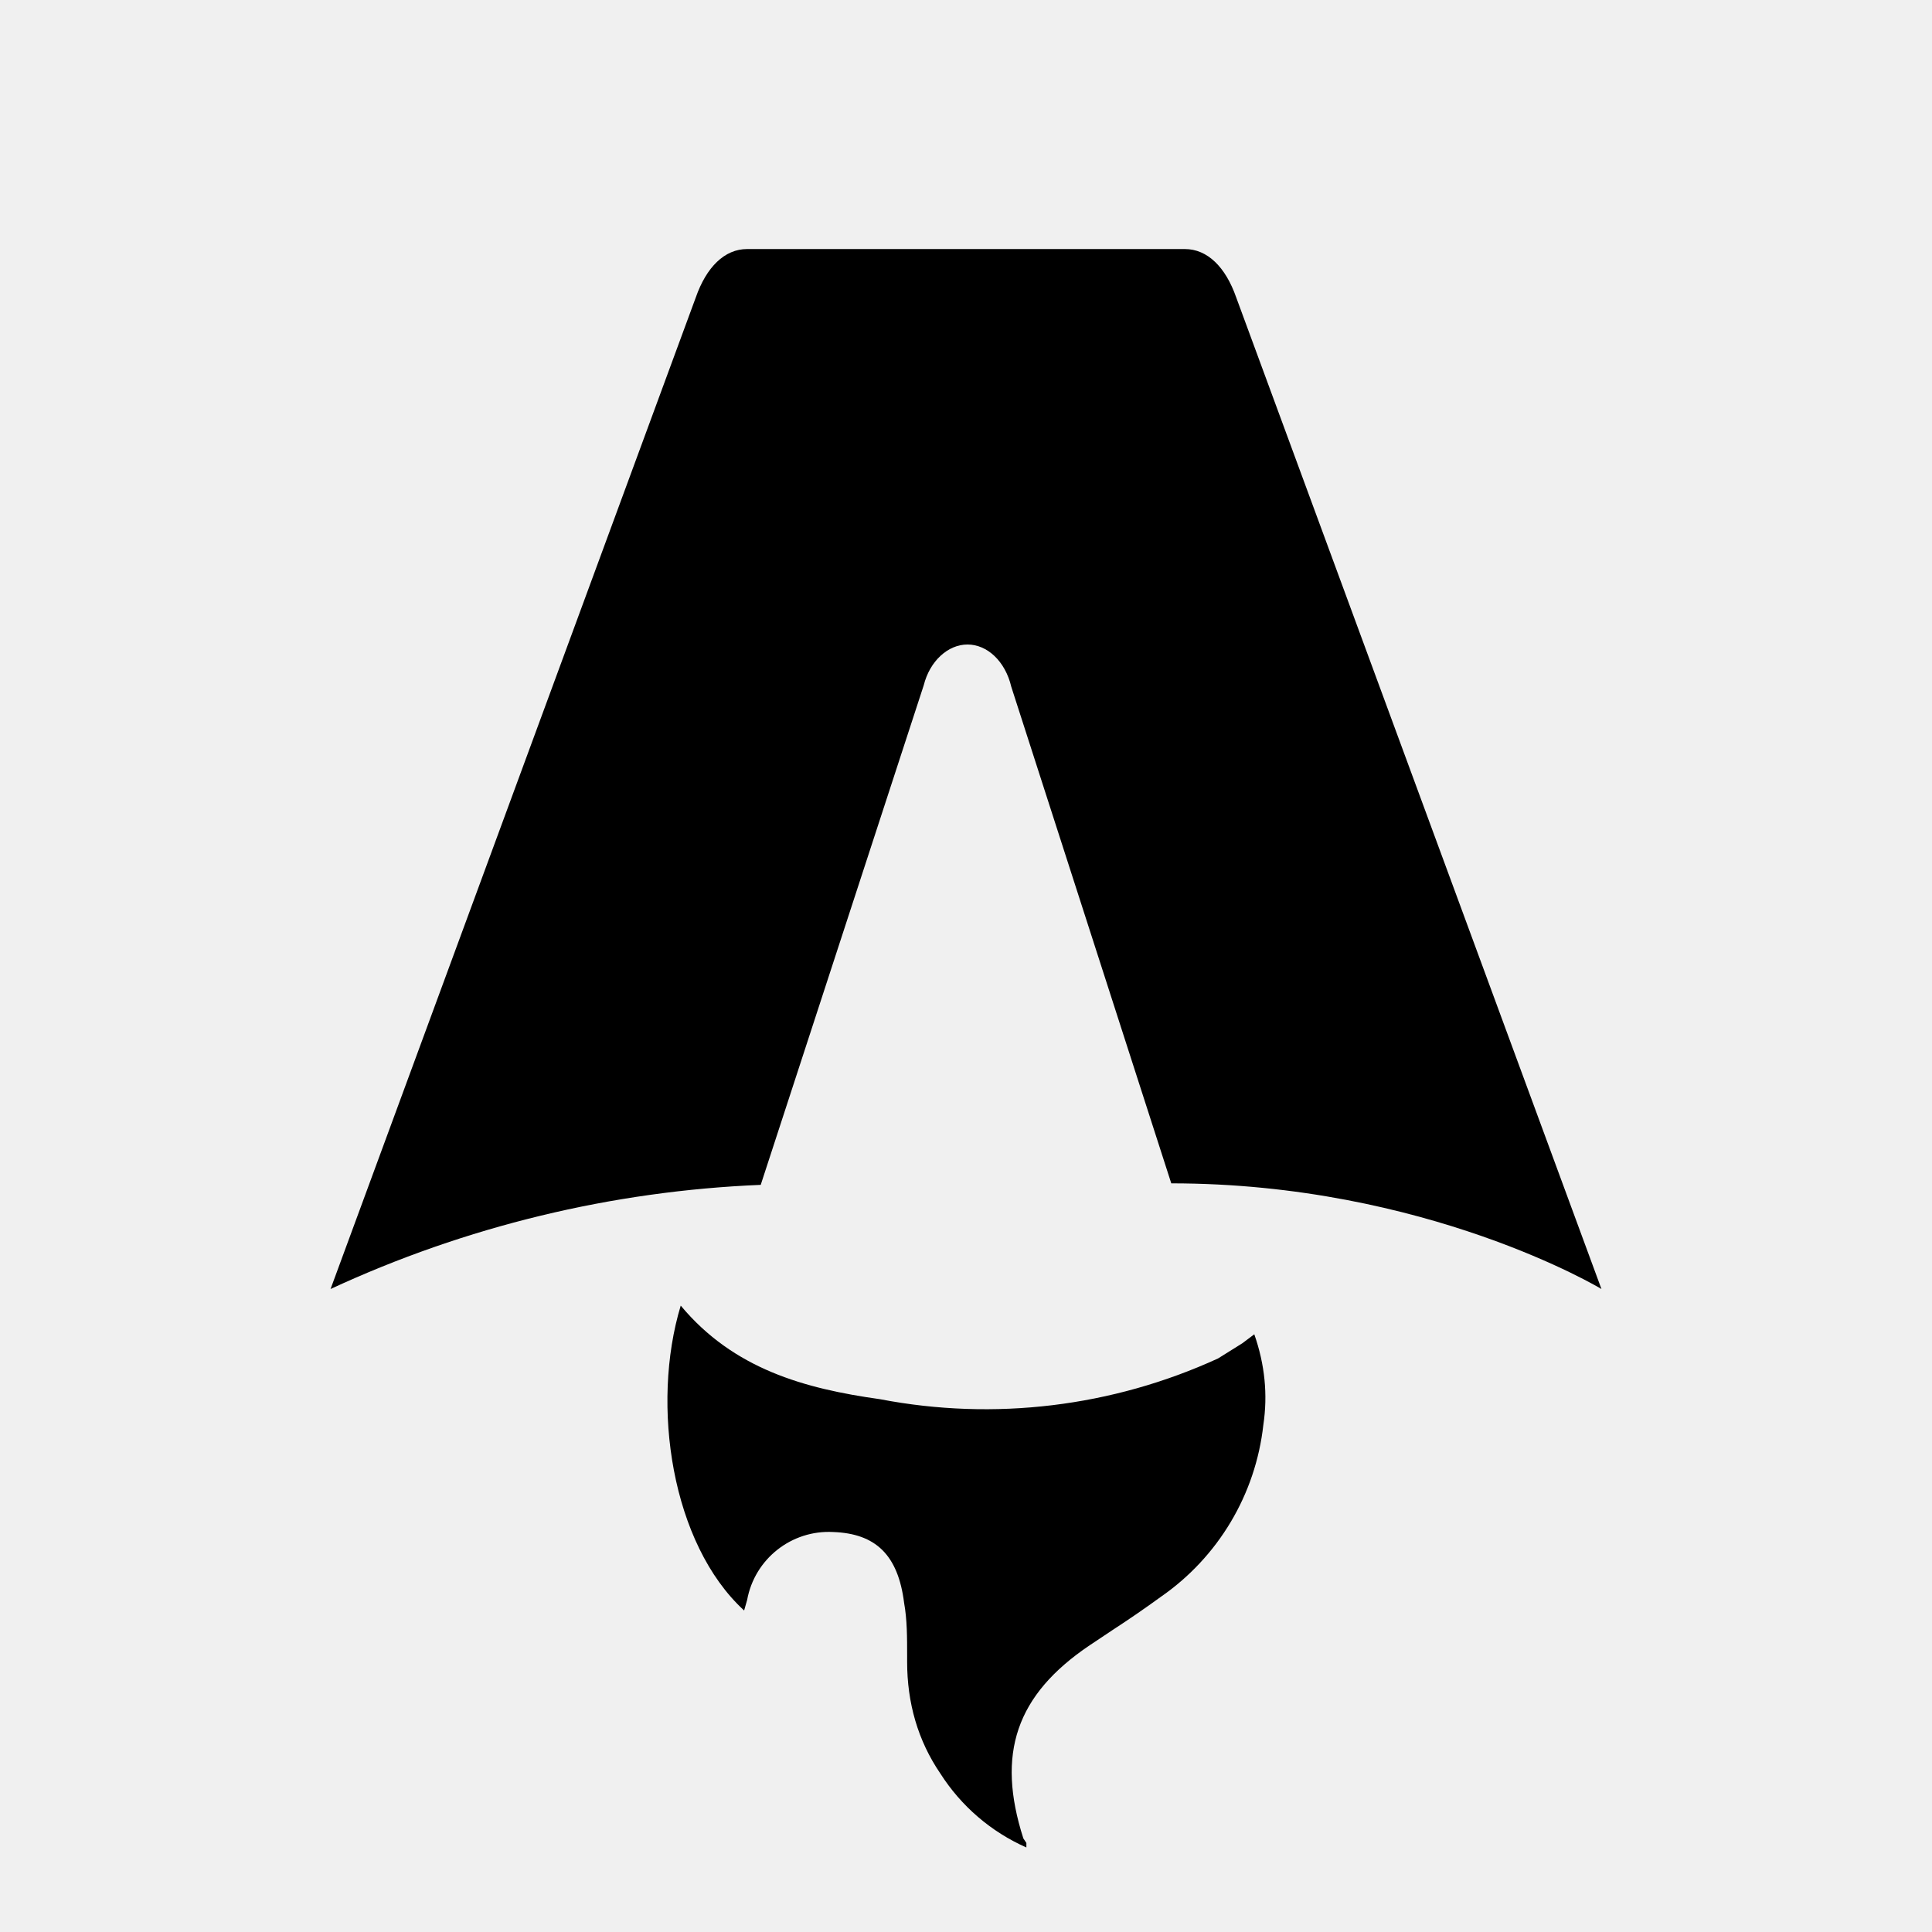
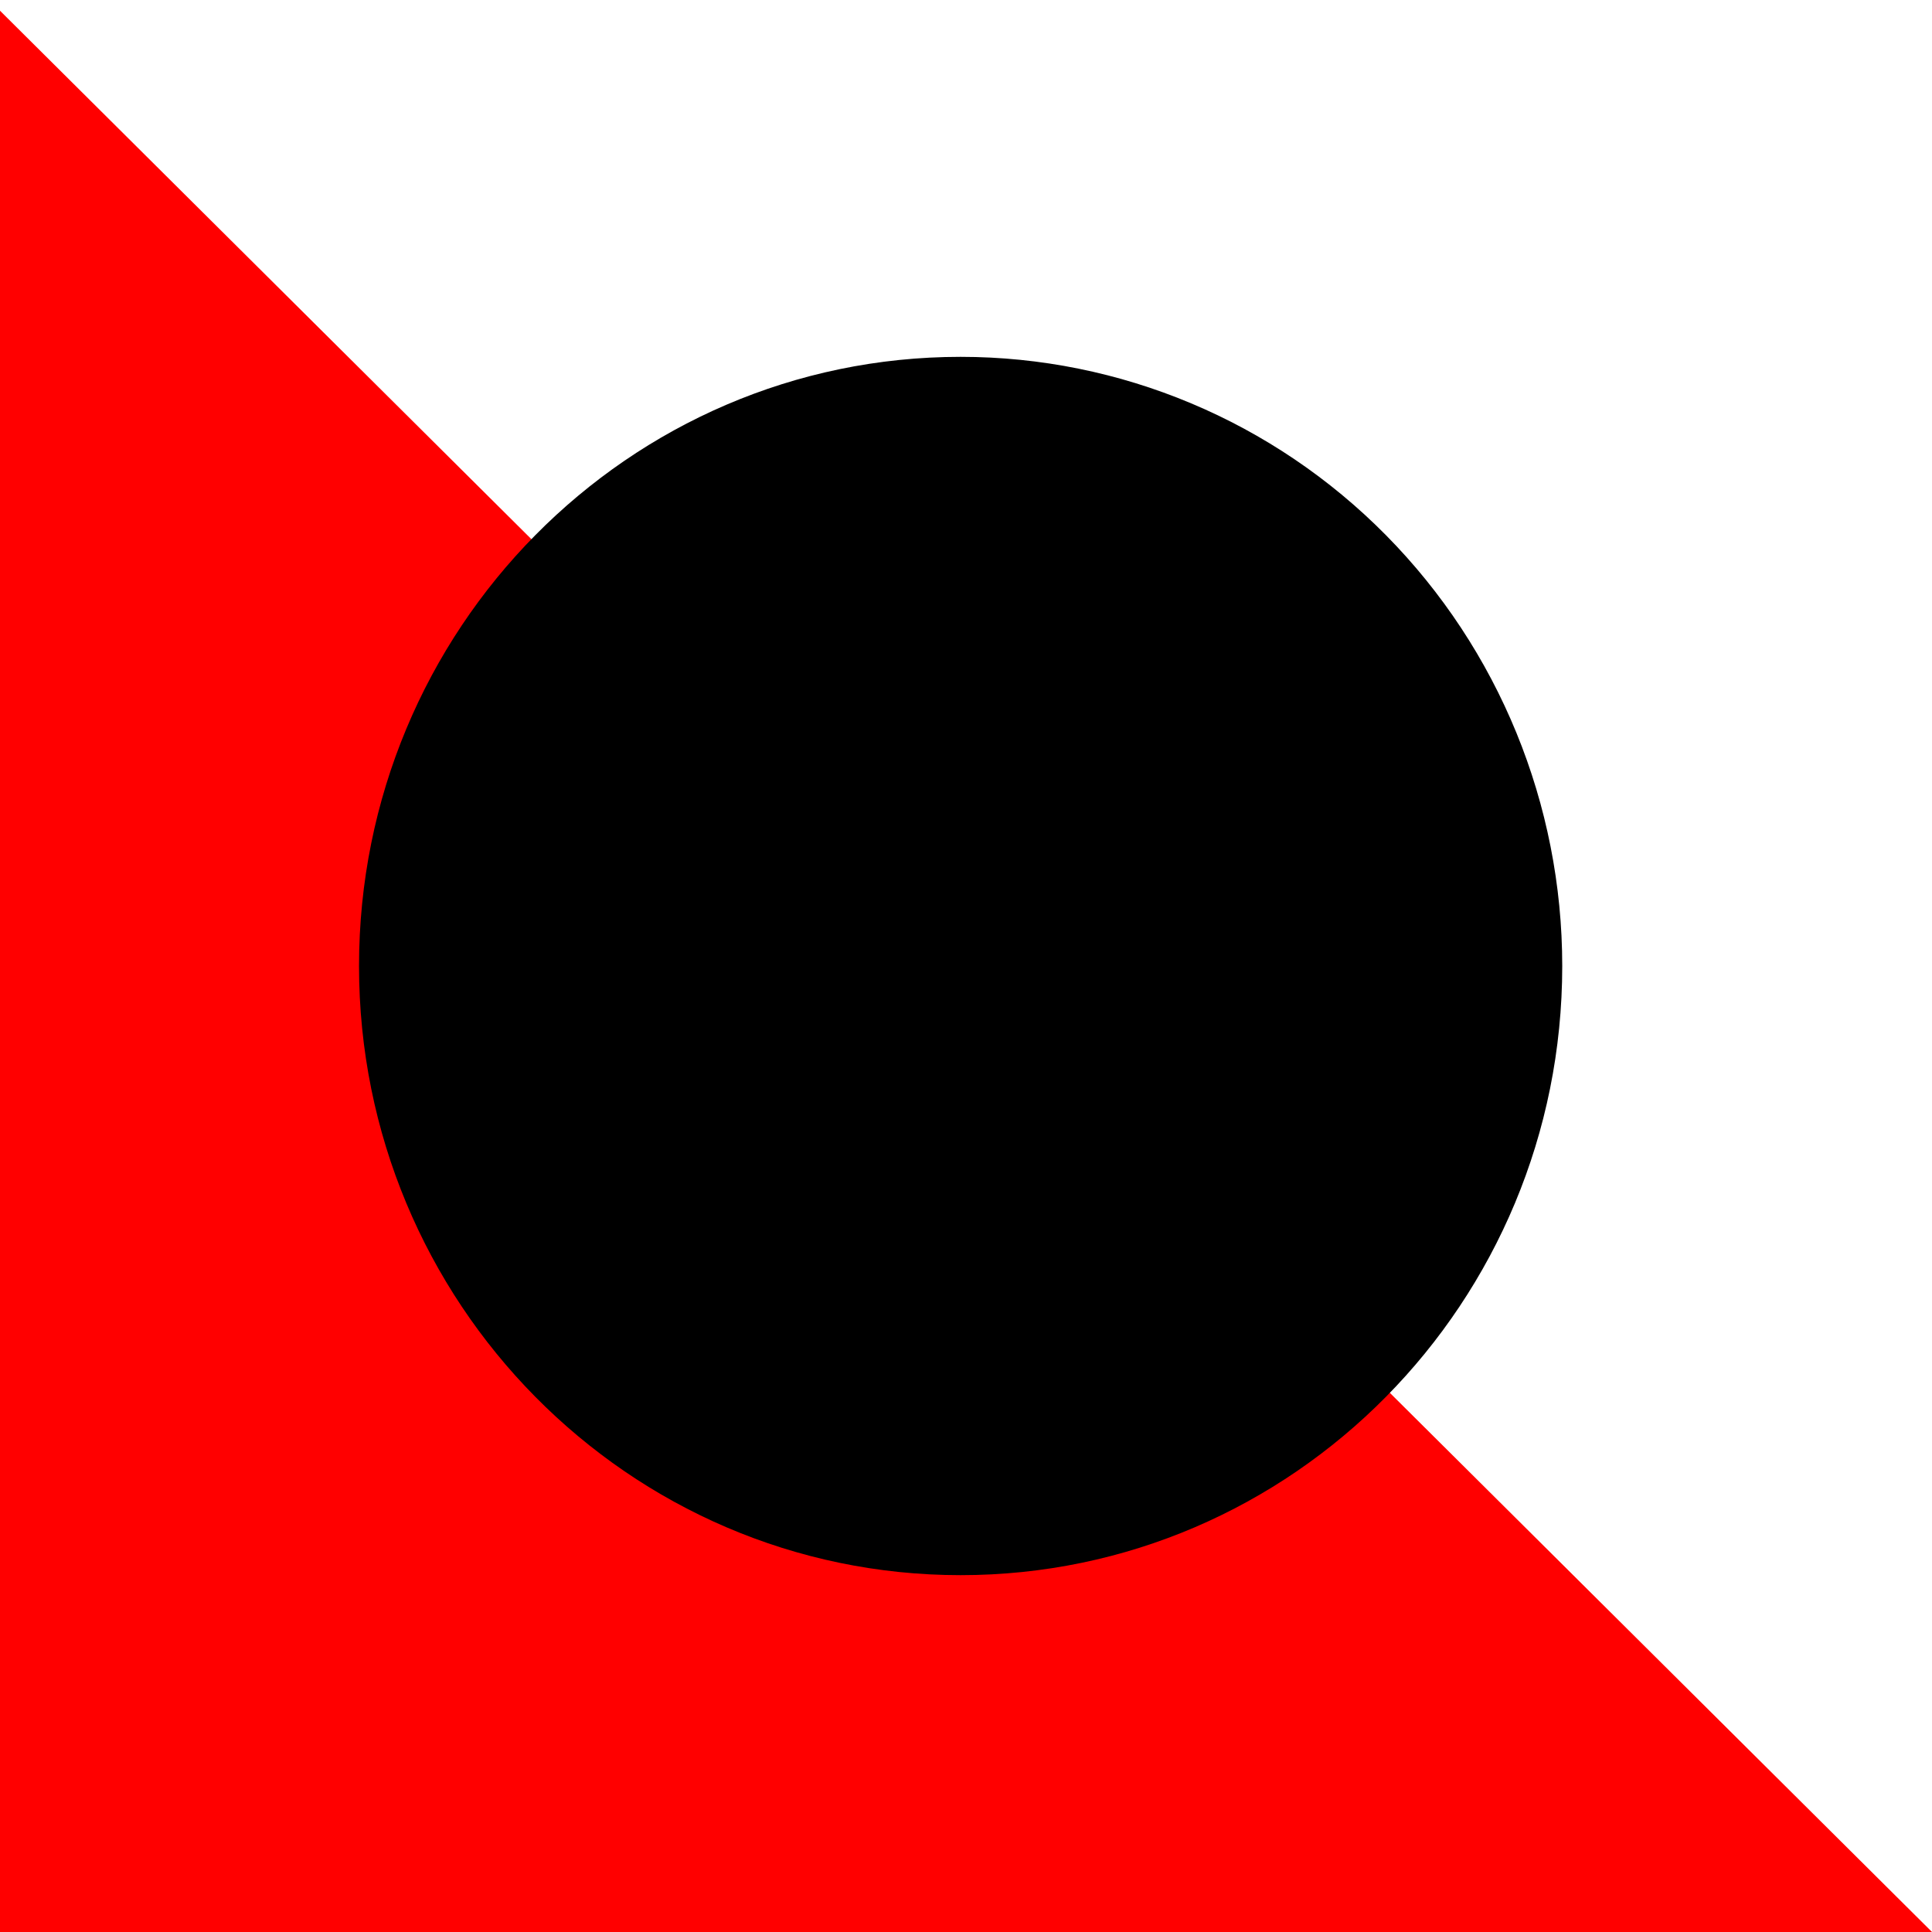
- <svg xmlns="http://www.w3.org/2000/svg" fill="none" viewBox="0 0 128 128">
-   <path d="M50.4 78.5a75.1 75.1 0 0 0-28.5 6.9l24.2-65.7c.7-2 1.9-3.2 3.4-3.2h29c1.5 0 2.7 1.2 3.4 3.2l24.2 65.7s-11.6-7-28.5-7L67 45.5c-.4-1.7-1.6-2.8-2.9-2.8-1.3 0-2.5 1.1-2.9 2.7L50.4 78.5Zm-1.1 28.2Zm-4.2-20.2c-2 6.6-.6 15.8 4.2 20.2a17.5 17.5 0 0 1 .2-.7 5.5 5.5 0 0 1 5.7-4.5c2.8.1 4.3 1.5 4.7 4.7.2 1.1.2 2.3.2 3.5v.4c0 2.7.7 5.2 2.2 7.4a13 13 0 0 0 5.7 4.9v-.3l-.2-.3c-1.8-5.6-.5-9.5 4.4-12.8l1.5-1a73 73 0 0 0 3.2-2.2 16 16 0 0 0 6.8-11.4c.3-2 .1-4-.6-6l-.8.6-1.6 1a37 37 0 0 1-22.4 2.7c-5-.7-9.7-2-13.2-6.2Z" />
-   <style>
-         path { fill: #000; }
-         @media (prefers-color-scheme: dark) {
-             path { fill: #FFF; }
-         }
-     </style>
+ <svg xmlns="http://www.w3.org/2000/svg" version="1.1" viewBox="0.0 0.0 512.0 512.0" fill="none" stroke="none" stroke-linecap="square" stroke-miterlimit="10">
+   <clipPath id="p.0">
+     <path d="m0 0l512.0 0l0 512.0l-512.0 0l0 -512.0z" clip-rule="nonzero" />
+   </clipPath>
+   <g clip-path="url(#p.0)">
+     <path fill="#ffffff" d="m0 0l512.0 0l0 512.0l-512.0 0z" fill-rule="evenodd" />
+     <path fill="#ff0000" d="m-2.856 512.0l0 -512.0l514.866 512.0z" fill-rule="evenodd" />
+     <path fill="#000000" d="m95.144 256.0l0 0c0 -89.157 71.381 -161.433 159.433 -161.433l0 0c42.284 0 82.837 17.008 112.736 47.283c29.9 30.275 46.697 71.336 46.697 114.15l0 0c0 89.157 -71.381 161.433 -159.433 161.433l0 0c-88.052 0 -159.433 -72.276 -159.433 -161.433z" fill-rule="evenodd" />
+   </g>
</svg>
